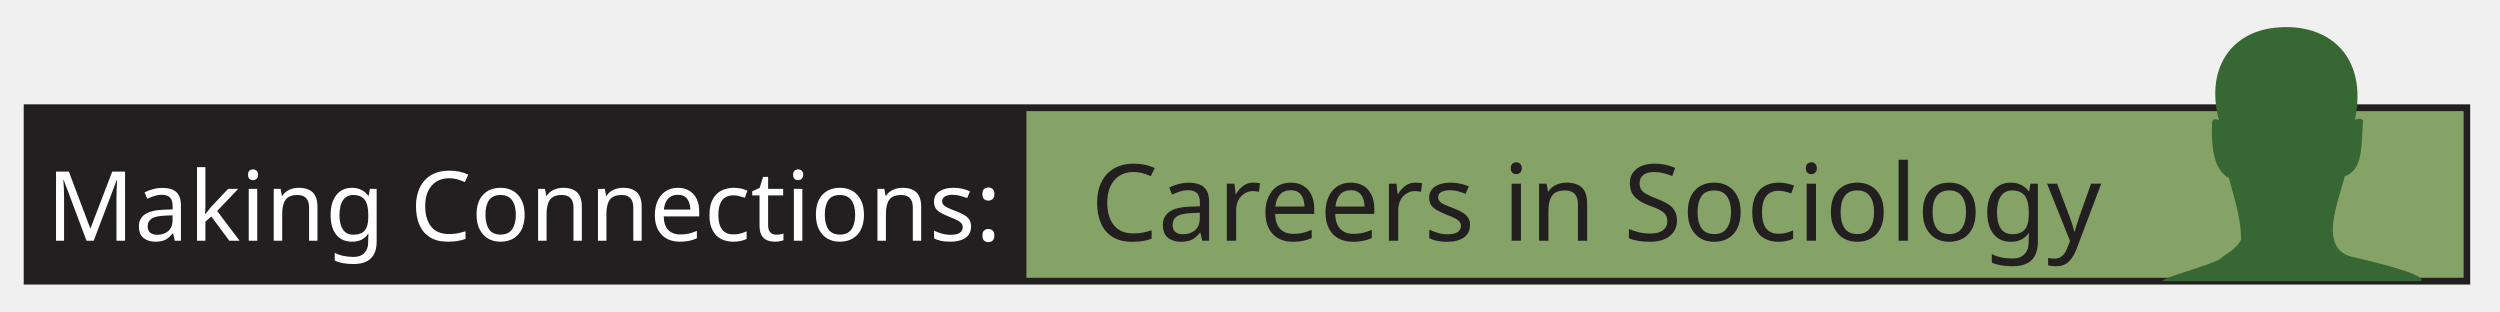
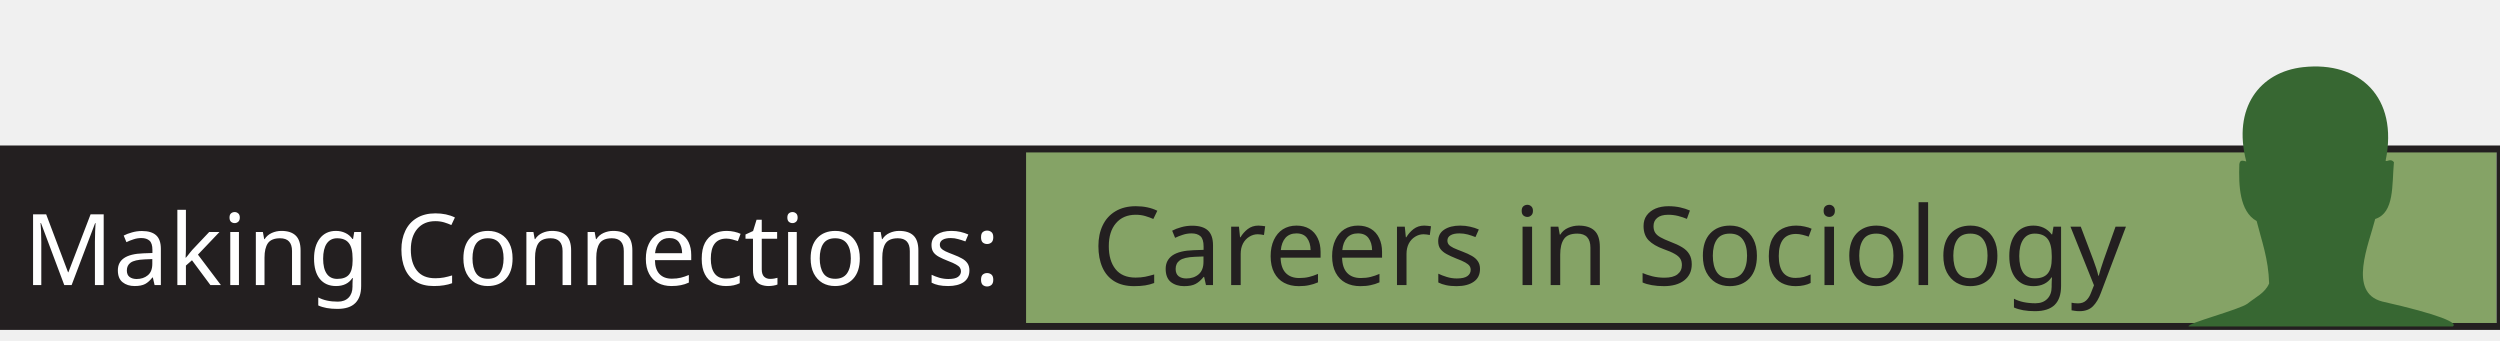
- <svg xmlns="http://www.w3.org/2000/svg" version="1.1" x="0px" y="0px" width="369px" height="46px" viewBox="-3.5 -4 369 46" enable-background="new -3.5 -4 369 46" xml:space="preserve">
+ <svg xmlns="http://www.w3.org/2000/svg" version="1.1" x="0px" y="0px" width="5.5in" height="0.75in" viewBox="0 -4 360.6 38" enable-background="new 0 -4 360.6 38" xml:space="preserve">
  <defs>
</defs>
  <rect x="141.8" y="11.8" fill-rule="evenodd" clip-rule="evenodd" fill="#85A366" width="218.3" height="25.7" />
  <rect x="0.5" y="11.9" fill-rule="evenodd" clip-rule="evenodd" fill="#231F20" width="147.5" height="25.6" />
  <rect x="0.5" y="11.9" fill-rule="evenodd" clip-rule="evenodd" fill="none" stroke="#231F20" width="360.1" height="25.6" />
  <text transform="matrix(1 0 0 1 3.3789 31.5317)">
    <tspan x="0" y="0" fill="#FFFFFF" font-family="'Arial-BoldMT'" font-size="14.294">Making Connections:</tspan>
    <tspan x="144.5" y="0" fill="#231F20" font-family="'Arial-BoldMT'" font-size="17.153">  </tspan>
    <tspan x="154.1" y="0" fill="#231F20" font-family="'Arial-BoldMT'" font-size="15.724">Careers in Sociology</tspan>
  </text>
  <path fill-rule="evenodd" clip-rule="evenodd" fill="#376732" d="M353.8,37.5c-14.6,0-11.8,0-19.2,0c-9.5,0-9.5,0-18.9,0  c-0.5-0.4,7.3-2.4,8.5-3.3c1.1-0.9,2.5-1.5,3.1-2.9c-0.1-3.6-1.1-6.2-1.8-9c-2.5-1.4-2.6-5.2-2.5-8.2c0.1-0.7,0.5-0.5,1-0.4  C322,6,325.9,0.8,332.2,0.1c8.1-0.9,13.8,4.3,11.9,13.5c0.2,0.2,0.7-0.4,1.2,0.2c-0.3,3.3,0.1,7.3-2.7,8.2c-0.9,3.6-4,10.6,1,11.9  C352,35.8,354.6,37,353.8,37.5z" />
</svg>
